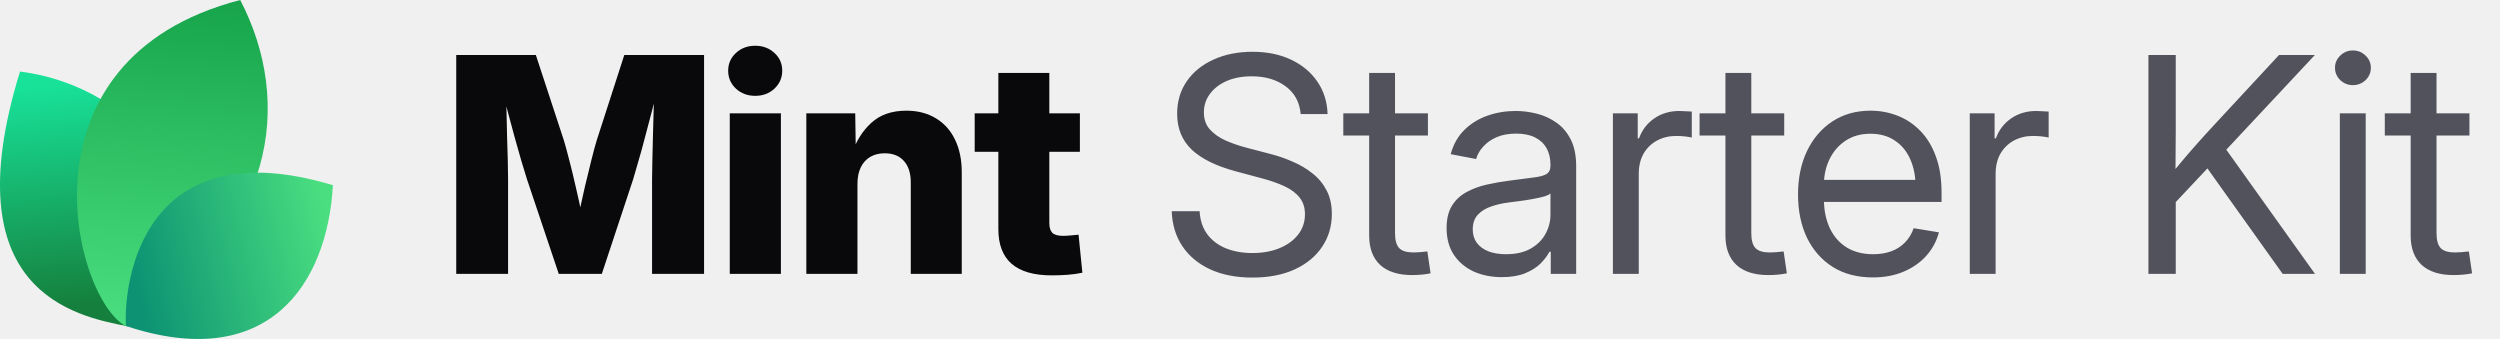
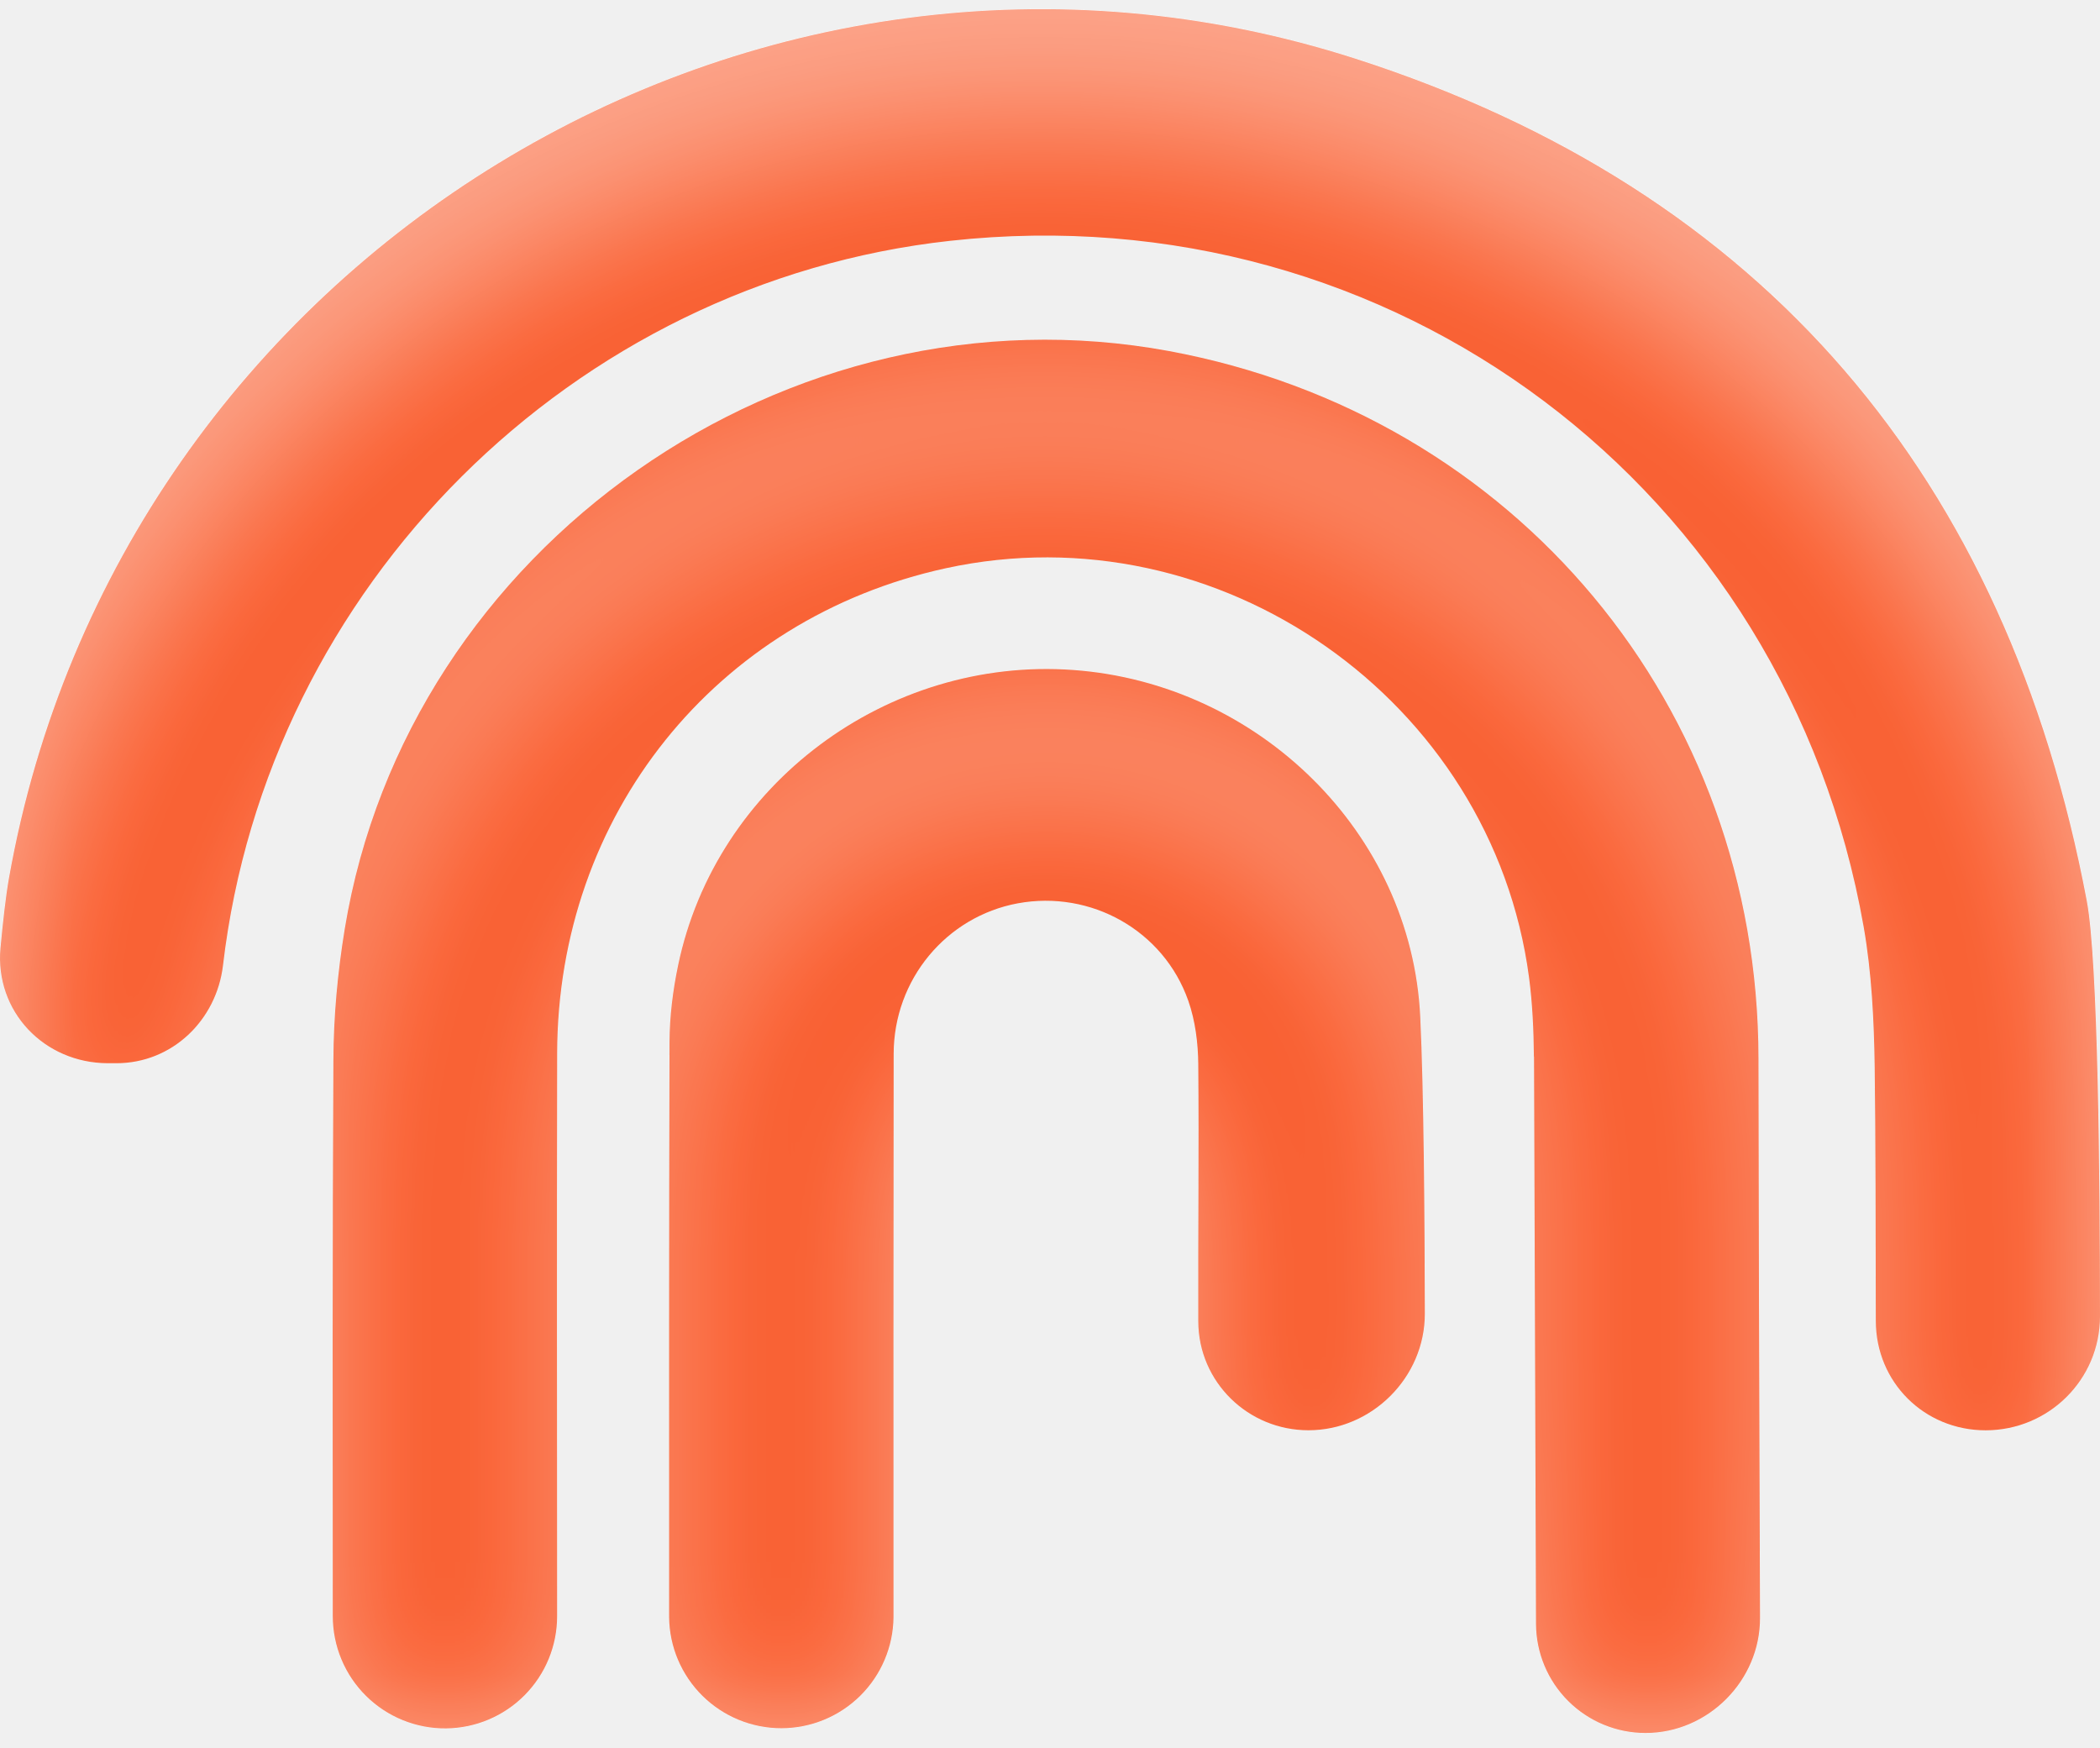
- <svg xmlns="http://www.w3.org/2000/svg" width="177" height="24" viewBox="0 0 177 24" fill="none">
-   <path d="M9.061 23.108C5.268 22.377 -3.391 20.627 1.417 5.064C9.634 6.099 16.973 14.064 9.061 23.108Z" fill="url(#paint0_linear_17557_2020)" />
-   <path d="M8.919 23.094C5.276 21.222 0.784 4.209 17.007 0C20.757 7.193 19.621 16.545 8.919 23.094Z" fill="url(#paint1_linear_17557_2020)" />
-   <path d="M8.914 23.079C8.735 19.882 10.159 9.085 23.57 13.111C23.181 20.123 18.984 26.418 8.914 23.079Z" fill="url(#paint2_linear_17557_2020)" />
-   <path d="M32.301 19.392V3.894H37.938L39.925 9.948C40.036 10.315 40.164 10.787 40.31 11.362C40.462 11.938 40.611 12.552 40.757 13.204C40.91 13.855 41.048 14.483 41.173 15.086C41.305 15.682 41.412 16.192 41.495 16.615H40.695C40.771 16.192 40.871 15.682 40.996 15.086C41.128 14.49 41.267 13.866 41.412 13.214C41.565 12.562 41.714 11.948 41.86 11.373C42.005 10.79 42.133 10.315 42.244 9.948L44.2 3.894H49.848V19.392H46.166V12.704C46.166 12.357 46.173 11.917 46.187 11.383C46.2 10.849 46.214 10.27 46.228 9.646C46.249 9.022 46.266 8.391 46.28 7.753C46.301 7.115 46.311 6.519 46.311 5.964H46.623C46.485 6.561 46.332 7.181 46.166 7.826C45.999 8.471 45.833 9.102 45.666 9.719C45.507 10.336 45.351 10.901 45.198 11.414C45.053 11.928 44.928 12.357 44.824 12.704L42.608 19.392H39.561L37.314 12.704C37.203 12.357 37.072 11.928 36.919 11.414C36.773 10.901 36.614 10.34 36.441 9.729C36.274 9.112 36.104 8.481 35.931 7.836C35.764 7.192 35.608 6.567 35.463 5.964H35.827C35.834 6.512 35.844 7.105 35.858 7.743C35.872 8.374 35.886 9.005 35.9 9.636C35.92 10.26 35.938 10.839 35.952 11.373C35.965 11.907 35.972 12.351 35.972 12.704V19.392H32.301ZM51.668 19.392V8.024H55.288V19.392H51.668ZM53.468 6.786C52.927 6.786 52.473 6.616 52.105 6.276C51.738 5.93 51.554 5.507 51.554 5.007C51.554 4.508 51.738 4.088 52.105 3.749C52.473 3.409 52.927 3.239 53.468 3.239C54.009 3.239 54.463 3.409 54.83 3.749C55.198 4.082 55.382 4.501 55.382 5.007C55.382 5.507 55.198 5.93 54.83 6.276C54.463 6.616 54.009 6.786 53.468 6.786ZM60.708 13.027V19.392H57.088V8.024H60.551L60.593 10.967H60.281C60.593 10.024 61.061 9.268 61.685 8.7C62.309 8.124 63.138 7.836 64.171 7.836C64.975 7.836 65.672 8.017 66.262 8.377C66.851 8.731 67.302 9.234 67.614 9.885C67.933 10.537 68.092 11.307 68.092 12.194V19.392H64.483V12.912C64.483 12.26 64.32 11.754 63.994 11.394C63.675 11.033 63.221 10.853 62.632 10.853C62.25 10.853 61.914 10.936 61.623 11.102C61.332 11.269 61.106 11.515 60.947 11.841C60.787 12.16 60.708 12.555 60.708 13.027ZM76.456 8.024V10.749H69.008V8.024H76.456ZM70.683 5.163H74.292V15.783C74.292 16.102 74.361 16.334 74.5 16.48C74.646 16.625 74.899 16.698 75.259 16.698C75.405 16.698 75.596 16.688 75.831 16.667C76.074 16.646 76.251 16.629 76.362 16.615L76.632 19.309C76.313 19.378 75.963 19.427 75.582 19.455C75.207 19.482 74.836 19.496 74.469 19.496C73.2 19.496 72.25 19.222 71.619 18.674C70.995 18.127 70.683 17.308 70.683 16.22V5.163Z" fill="#09090B" />
-   <path d="M88.667 19.652C87.523 19.652 86.528 19.458 85.682 19.07C84.843 18.681 84.188 18.137 83.716 17.437C83.245 16.736 82.992 15.908 82.957 14.951H84.933C84.968 15.596 85.148 16.14 85.474 16.584C85.8 17.021 86.24 17.354 86.795 17.582C87.35 17.804 87.974 17.915 88.667 17.915C89.388 17.915 90.026 17.801 90.581 17.572C91.143 17.343 91.583 17.024 91.902 16.615C92.228 16.199 92.391 15.717 92.391 15.169C92.391 14.698 92.266 14.306 92.017 13.994C91.767 13.675 91.413 13.408 90.956 13.193C90.498 12.978 89.954 12.787 89.323 12.621L87.502 12.132C86.123 11.765 85.082 11.255 84.382 10.603C83.689 9.944 83.342 9.095 83.342 8.055C83.342 7.174 83.571 6.404 84.028 5.746C84.486 5.087 85.117 4.577 85.921 4.217C86.726 3.849 87.645 3.666 88.678 3.666C89.718 3.666 90.63 3.853 91.413 4.227C92.204 4.602 92.824 5.122 93.275 5.787C93.726 6.446 93.965 7.209 93.993 8.076H92.089C92.013 7.23 91.656 6.574 91.018 6.11C90.387 5.638 89.586 5.403 88.615 5.403C87.95 5.403 87.36 5.513 86.847 5.735C86.341 5.957 85.946 6.262 85.661 6.651C85.377 7.032 85.235 7.469 85.235 7.961C85.235 8.447 85.377 8.849 85.661 9.168C85.946 9.48 86.317 9.74 86.774 9.948C87.232 10.149 87.724 10.319 88.251 10.457L89.884 10.884C90.439 11.023 90.977 11.206 91.496 11.435C92.023 11.657 92.495 11.934 92.911 12.267C93.334 12.593 93.67 12.995 93.92 13.474C94.17 13.945 94.294 14.504 94.294 15.149C94.294 16.015 94.066 16.788 93.608 17.468C93.157 18.148 92.512 18.681 91.673 19.07C90.834 19.458 89.832 19.652 88.667 19.652ZM101.097 8.024V9.594H95.106V8.024H101.097ZM96.937 5.163H98.767V16.521C98.767 17 98.865 17.347 99.059 17.562C99.26 17.77 99.6 17.874 100.078 17.874C100.21 17.874 100.366 17.867 100.546 17.853C100.733 17.832 100.903 17.815 101.056 17.801L101.285 19.351C101.097 19.392 100.886 19.423 100.65 19.444C100.414 19.465 100.189 19.475 99.974 19.475C98.996 19.475 98.244 19.236 97.717 18.758C97.197 18.272 96.937 17.579 96.937 16.677V5.163ZM106.33 19.621C105.595 19.621 104.932 19.489 104.343 19.226C103.754 18.955 103.285 18.564 102.939 18.05C102.592 17.53 102.419 16.896 102.419 16.147C102.419 15.495 102.547 14.965 102.804 14.556C103.06 14.146 103.403 13.828 103.833 13.599C104.263 13.363 104.742 13.186 105.269 13.068C105.796 12.95 106.333 12.857 106.881 12.787C107.574 12.69 108.132 12.617 108.555 12.569C108.978 12.52 109.287 12.441 109.481 12.33C109.675 12.212 109.772 12.014 109.772 11.737V11.654C109.772 11.203 109.679 10.815 109.492 10.489C109.311 10.163 109.041 9.91 108.68 9.729C108.32 9.549 107.872 9.459 107.338 9.459C106.805 9.459 106.34 9.546 105.945 9.719C105.556 9.892 105.241 10.118 104.998 10.395C104.755 10.665 104.593 10.953 104.509 11.258L102.71 10.915C102.897 10.222 103.22 9.65 103.677 9.199C104.135 8.748 104.679 8.412 105.31 8.19C105.941 7.968 106.607 7.857 107.307 7.857C107.8 7.857 108.295 7.92 108.795 8.044C109.301 8.169 109.765 8.381 110.188 8.679C110.611 8.97 110.951 9.369 111.208 9.875C111.464 10.374 111.593 11.005 111.593 11.768V19.392H109.793V17.822H109.7C109.568 18.085 109.363 18.359 109.086 18.643C108.809 18.921 108.444 19.153 107.994 19.34C107.543 19.527 106.988 19.621 106.33 19.621ZM106.621 17.998C107.321 17.998 107.904 17.867 108.368 17.603C108.84 17.333 109.19 16.986 109.419 16.563C109.654 16.133 109.772 15.682 109.772 15.211V13.692C109.703 13.769 109.554 13.841 109.325 13.911C109.096 13.973 108.829 14.032 108.524 14.088C108.226 14.143 107.921 14.192 107.609 14.233C107.304 14.275 107.033 14.309 106.798 14.337C106.354 14.393 105.938 14.49 105.549 14.628C105.168 14.76 104.86 14.954 104.624 15.211C104.388 15.467 104.27 15.811 104.27 16.241C104.27 16.615 104.367 16.934 104.561 17.198C104.762 17.461 105.04 17.662 105.393 17.801C105.747 17.933 106.156 17.998 106.621 17.998ZM114.193 19.392V8.024H115.951V9.792H116.045C116.253 9.209 116.61 8.741 117.116 8.388C117.622 8.034 118.219 7.857 118.905 7.857C119.058 7.857 119.217 7.864 119.384 7.878C119.55 7.885 119.682 7.892 119.779 7.899V9.74C119.716 9.719 119.578 9.695 119.363 9.667C119.155 9.639 118.922 9.625 118.666 9.625C118.174 9.625 117.726 9.733 117.324 9.948C116.922 10.163 116.603 10.471 116.367 10.874C116.138 11.276 116.024 11.758 116.024 12.319V19.392H114.193ZM126.322 8.024V9.594H120.33V8.024H126.322ZM122.161 5.163H123.992V16.521C123.992 17 124.089 17.347 124.283 17.562C124.484 17.77 124.824 17.874 125.302 17.874C125.434 17.874 125.59 17.867 125.77 17.853C125.958 17.832 126.127 17.815 126.28 17.801L126.509 19.351C126.322 19.392 126.11 19.423 125.874 19.444C125.639 19.465 125.413 19.475 125.198 19.475C124.221 19.475 123.468 19.236 122.941 18.758C122.421 18.272 122.161 17.579 122.161 16.677V5.163ZM132.604 19.642C131.502 19.642 130.555 19.396 129.765 18.903C128.974 18.404 128.364 17.714 127.934 16.834C127.511 15.946 127.3 14.927 127.3 13.775C127.3 12.611 127.511 11.584 127.934 10.697C128.364 9.802 128.964 9.102 129.734 8.596C130.51 8.089 131.408 7.836 132.428 7.836C133.1 7.836 133.738 7.954 134.341 8.19C134.952 8.426 135.489 8.783 135.954 9.261C136.425 9.74 136.793 10.343 137.056 11.071C137.327 11.792 137.462 12.645 137.462 13.63V14.296H128.433V12.735H136.463L135.631 13.297C135.631 12.541 135.506 11.876 135.257 11.3C135.007 10.725 134.643 10.277 134.165 9.958C133.686 9.632 133.107 9.469 132.428 9.469C131.748 9.469 131.162 9.632 130.67 9.958C130.177 10.284 129.796 10.725 129.526 11.279C129.262 11.827 129.13 12.441 129.13 13.12V14.046C129.13 14.864 129.273 15.572 129.557 16.168C129.841 16.757 130.243 17.211 130.763 17.53C131.283 17.842 131.901 17.998 132.615 17.998C133.093 17.998 133.523 17.929 133.905 17.79C134.293 17.645 134.619 17.433 134.882 17.156C135.153 16.879 135.354 16.546 135.486 16.157L137.275 16.449C137.108 17.08 136.81 17.634 136.38 18.113C135.95 18.591 135.413 18.966 134.768 19.236C134.123 19.507 133.402 19.642 132.604 19.642ZM139.459 19.392V8.024H141.217V9.792H141.311C141.519 9.209 141.876 8.741 142.382 8.388C142.888 8.034 143.485 7.857 144.171 7.857C144.324 7.857 144.483 7.864 144.649 7.878C144.816 7.885 144.948 7.892 145.045 7.899V9.74C144.982 9.719 144.844 9.695 144.629 9.667C144.421 9.639 144.188 9.625 143.932 9.625C143.439 9.625 142.992 9.733 142.59 9.948C142.188 10.163 141.869 10.471 141.633 10.874C141.404 11.276 141.29 11.758 141.29 12.319V19.392H139.459ZM153.429 14.961V12.715C153.783 12.257 154.136 11.82 154.49 11.404C154.844 10.981 155.204 10.565 155.572 10.156C155.939 9.74 156.314 9.327 156.695 8.918L161.355 3.894H163.893L157.277 10.967H157.184L153.429 14.961ZM152.108 19.392V3.894H154.043V9.241L154.022 12.559L154.043 13.505V19.392H152.108ZM161.615 19.392L155.967 11.477L157.173 9.969L163.903 19.392H161.615ZM165.661 19.392V8.024H167.492V19.392H165.661ZM166.587 6.027C166.24 6.027 165.942 5.909 165.692 5.673C165.443 5.43 165.318 5.139 165.318 4.799C165.318 4.459 165.443 4.172 165.692 3.936C165.942 3.693 166.24 3.572 166.587 3.572C166.934 3.572 167.232 3.693 167.482 3.936C167.731 4.172 167.856 4.459 167.856 4.799C167.856 5.139 167.731 5.43 167.482 5.673C167.232 5.909 166.934 6.027 166.587 6.027ZM174.836 8.024V9.594H168.844V8.024H174.836ZM170.675 5.163H172.506V16.521C172.506 17 172.603 17.347 172.797 17.562C172.998 17.77 173.338 17.874 173.816 17.874C173.948 17.874 174.104 17.867 174.284 17.853C174.472 17.832 174.641 17.815 174.794 17.801L175.023 19.351C174.836 19.392 174.624 19.423 174.388 19.444C174.153 19.465 173.927 19.475 173.712 19.475C172.735 19.475 171.982 19.236 171.455 18.758C170.935 18.272 170.675 17.579 170.675 16.677V5.163Z" fill="#52525C" />
+ <svg xmlns="http://www.w3.org/2000/svg" width="137" height="114" viewBox="0 0 137 114" fill="none">
+   <g clip-path="url(#clip0_20_13)">
+     <g filter="url(#filter0_i_20_13)">
+       <path d="M78.172 69.429C78.16 68.043 77.978 66.592 77.522 65.29C75.912 60.7 71.163 58.052 66.397 58.933C61.733 59.798 58.309 63.9 58.301 68.753C58.284 81.007 58.29 93.261 58.292 105.514C58.27 107.441 57.488 109.281 56.118 110.635C54.748 111.99 52.898 112.749 50.971 112.749C49.045 112.749 47.196 111.99 45.825 110.635C44.455 109.281 43.673 107.441 43.651 105.514C43.648 93.008 43.64 80.504 43.677 67.998C43.681 66.321 43.895 64.615 44.239 62.971C46.7 51.166 57.877 42.836 70.007 43.709C82.093 44.578 92.081 54.318 92.655 66.333C92.889 71.2 92.942 79.573 92.954 85.708C92.962 89.852 89.506 93.31 85.362 93.31C81.414 93.31 78.187 90.162 78.172 86.215C78.151 80.619 78.223 75.021 78.172 69.425" fill="#F95828" />
+       <path d="M129.536 93.313C125.536 93.313 122.378 90.177 122.374 86.179C122.368 80.817 122.358 73.725 122.3 69.594C122.255 66.551 122.105 63.471 121.584 60.48C116.552 31.826 90.828 12.54 61.995 15.71C37.367 18.413 17.451 38.244 14.549 62.978C14.124 66.574 11.219 69.364 7.597 69.364H7.052C2.883 69.364 -0.353 65.986 0.031 61.836C0.191 60.114 0.378 58.453 0.583 57.292C7.758 16.788 49.287 -8.77 88.443 3.832C115.109 12.415 130.938 31.188 136.14 58.779C136.876 62.687 136.999 76.959 137 85.886C137.001 90.004 133.654 93.313 129.536 93.313Z" fill="#F95828" />
+       <path d="M100.072 68.94C100.071 68.94 100.071 68.94 100.07 68.94C100.07 68.939 100.069 68.939 100.069 68.939C100.068 68.938 100.068 68.938 100.068 68.937C100.068 68.936 100.068 68.936 100.068 68.935C100.052 67.203 99.975 65.458 99.748 63.745C97.34 45.672 79.518 33.192 61.704 37.072C46.68 40.346 36.377 53.177 36.348 68.725C36.325 80.965 36.341 93.204 36.346 105.443C36.347 107.371 35.586 109.221 34.23 110.591C32.873 111.962 31.031 112.741 29.103 112.76C28.136 112.77 27.176 112.587 26.28 112.224C25.384 111.861 24.568 111.323 23.881 110.643C23.193 109.963 22.647 109.153 22.275 108.26C21.902 107.368 21.71 106.41 21.709 105.443C21.701 93.345 21.684 81.248 21.749 69.153C21.76 66.304 22.027 63.427 22.488 60.61C26.578 35.666 51.398 18.296 76.268 22.903C98.876 27.093 114.713 46.109 114.721 69.073C114.721 74.316 114.775 94.418 114.821 105.548C114.838 109.635 111.439 113.06 107.351 113.06C105.46 113.06 103.647 112.311 102.307 110.976C100.968 109.642 100.212 107.831 100.205 105.94L100.076 68.943C100.076 68.941 100.075 68.94 100.072 68.94Z" fill="#F95828" />
+     </g>
+   </g>
  <defs>
-     <linearGradient id="paint0_linear_17557_2020" x1="3.776" y1="5.916" x2="5.232" y2="21.559" gradientUnits="userSpaceOnUse">
-       <stop stop-color="#18E299" />
-       <stop offset="1" stop-color="#15803D" />
-     </linearGradient>
-     <linearGradient id="paint1_linear_17557_2020" x1="12.171" y1="-0.718" x2="10.19" y2="22.983" gradientUnits="userSpaceOnUse">
-       <stop stop-color="#16A34A" />
-       <stop offset="1" stop-color="#4ADE80" />
-     </linearGradient>
-     <linearGradient id="paint2_linear_17557_2020" x1="23.133" y1="15.353" x2="9.338" y2="18.52" gradientUnits="userSpaceOnUse">
-       <stop stop-color="#4ADE80" />
-       <stop offset="1" stop-color="#0D9373" />
-     </linearGradient>
+     <filter id="filter0_i_20_13" x="3.05176e-05" y="0.597" width="137" height="120.642" filterUnits="userSpaceOnUse" color-interpolation-filters="sRGB">
+       <feFlood flood-opacity="0" result="BackgroundImageFix" />
+       <feBlend mode="normal" in="SourceGraphic" in2="BackgroundImageFix" result="shape" />
+       <feColorMatrix in="SourceAlpha" type="matrix" values="0 0 0 0 0 0 0 0 0 0 0 0 0 0 0 0 0 0 127 0" result="hardAlpha" />
+       <feOffset dy="8.179" />
+       <feGaussianBlur stdDeviation="5.112" />
+       <feComposite in2="hardAlpha" operator="arithmetic" k2="-1" k3="1" />
+       <feColorMatrix type="matrix" values="0 0 0 0 1 0 0 0 0 1 0 0 0 0 1 0 0 0 0.46 0" />
+       <feBlend mode="normal" in2="shape" result="effect1_innerShadow_20_13" />
+     </filter>
+     <clipPath id="clip0_20_13">
+       <rect width="137" height="114" fill="white" />
+     </clipPath>
  </defs>
</svg>
